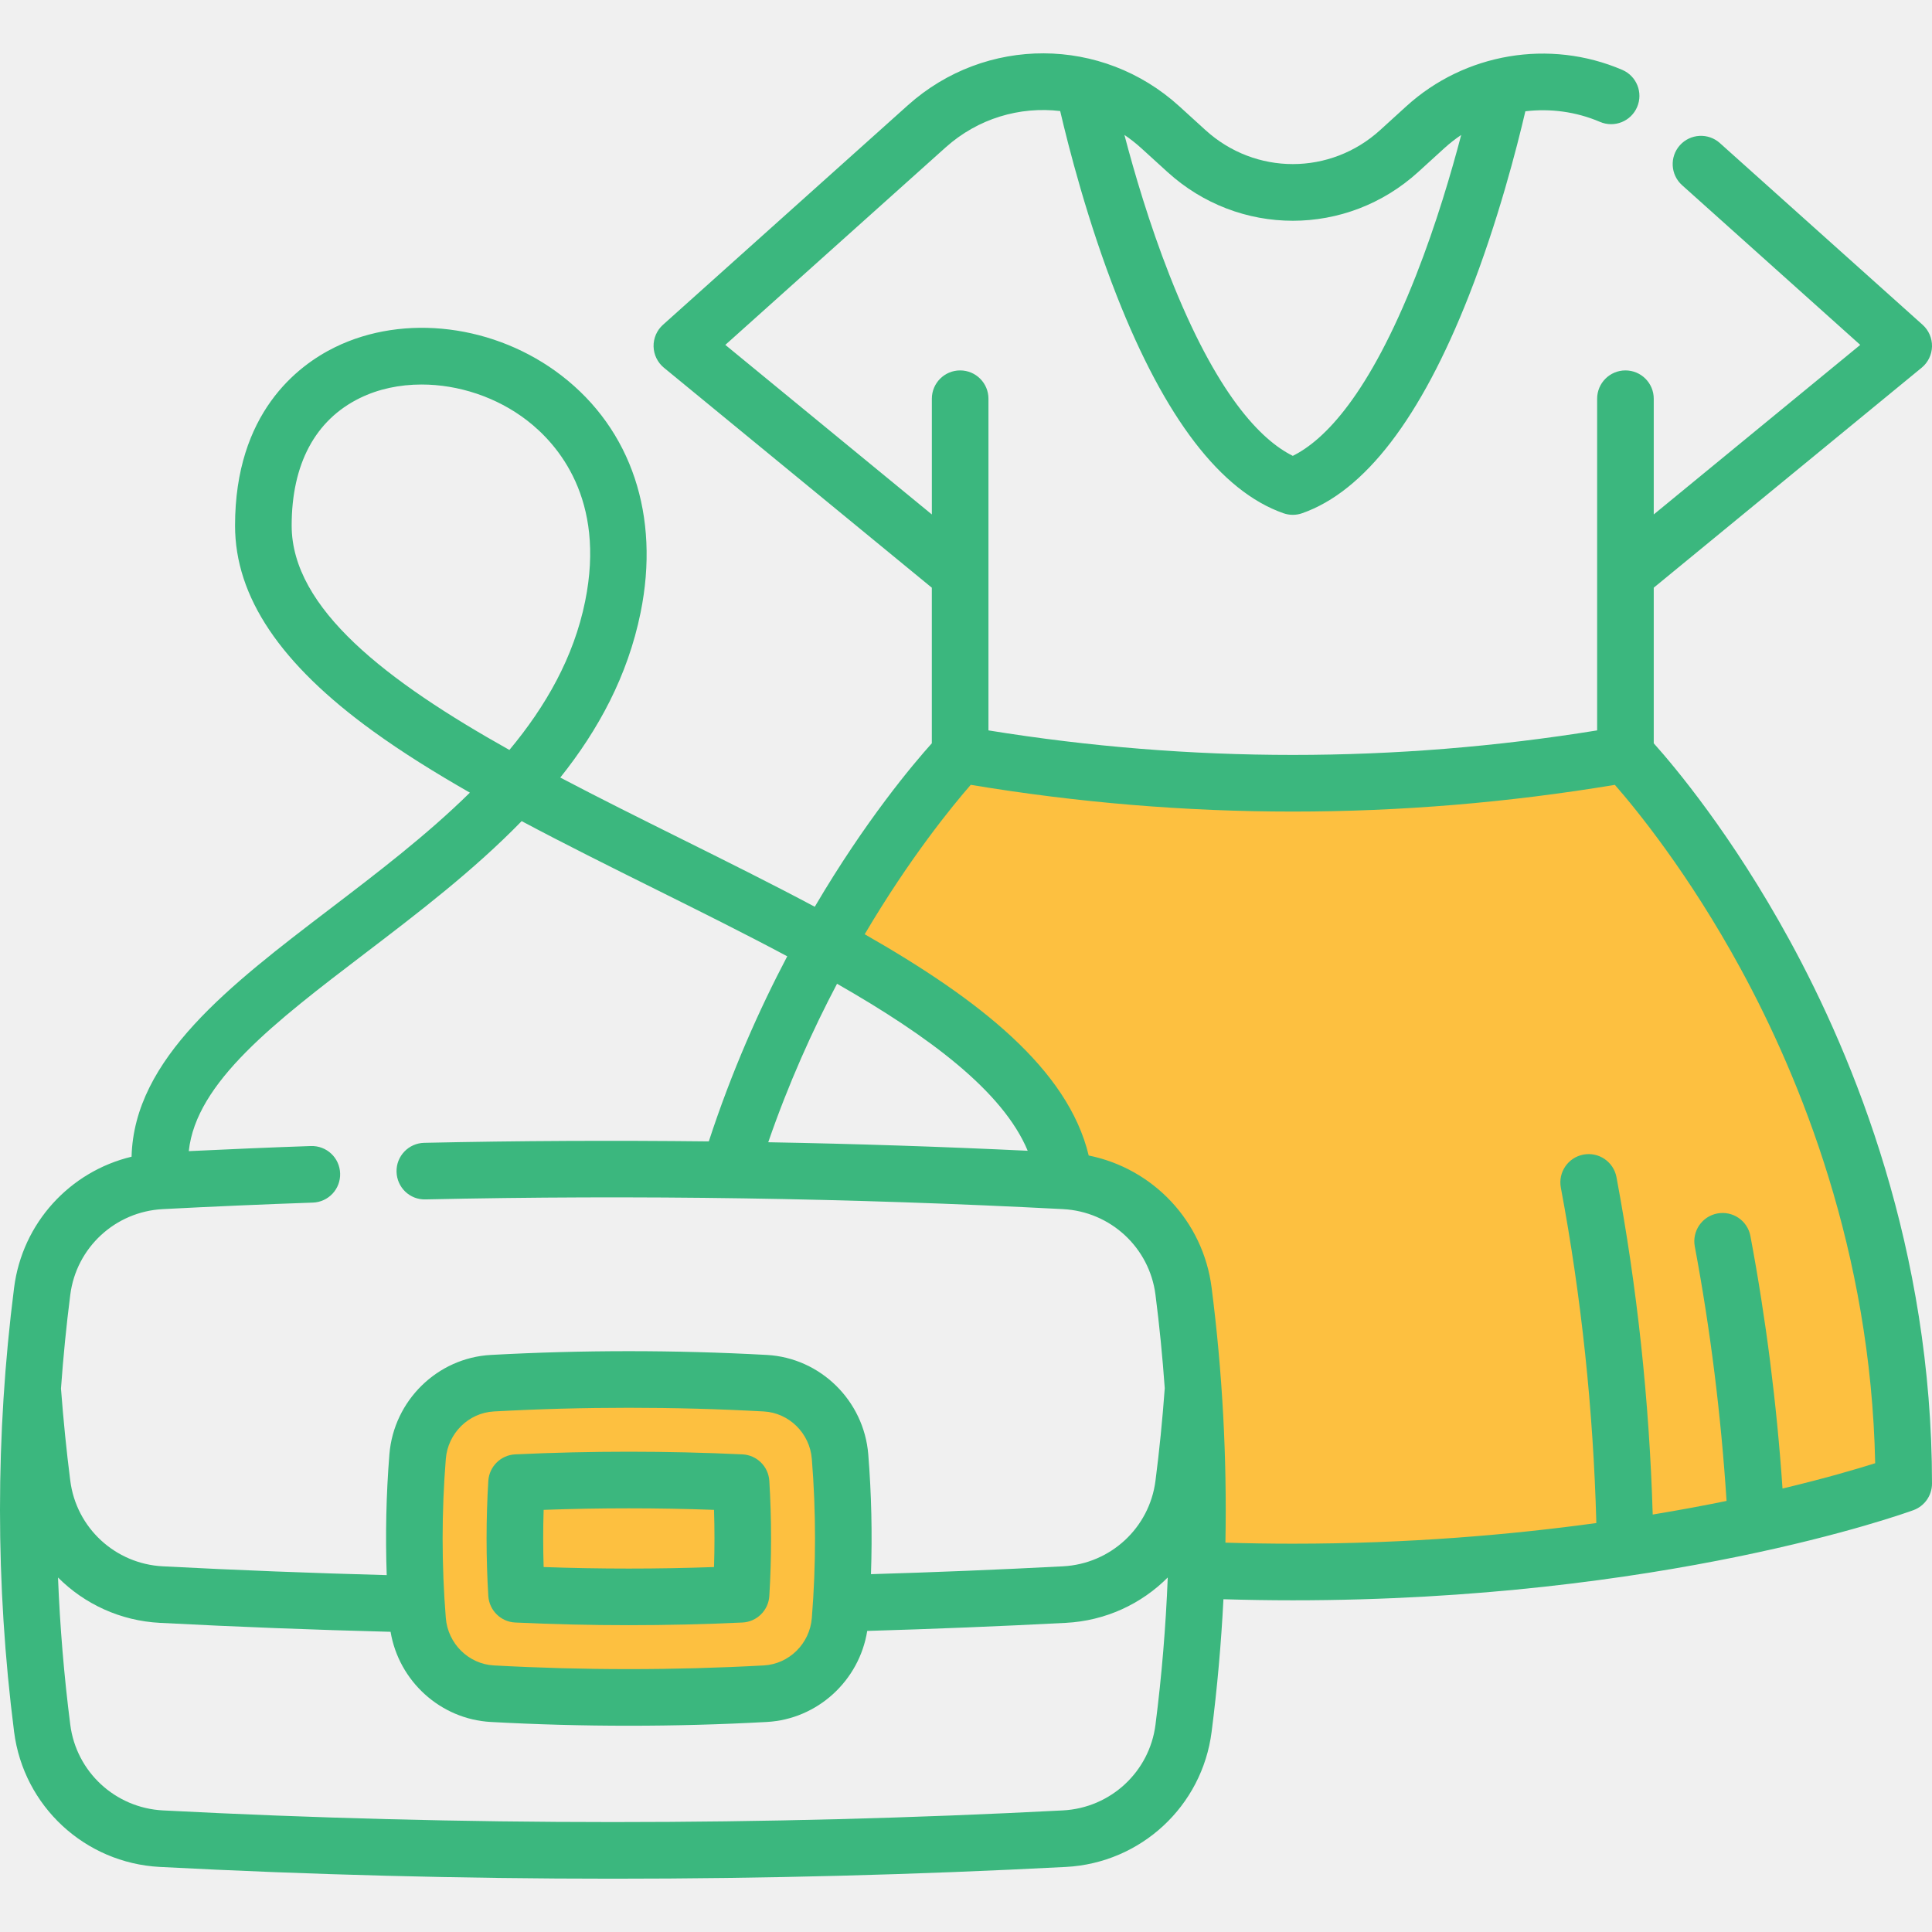
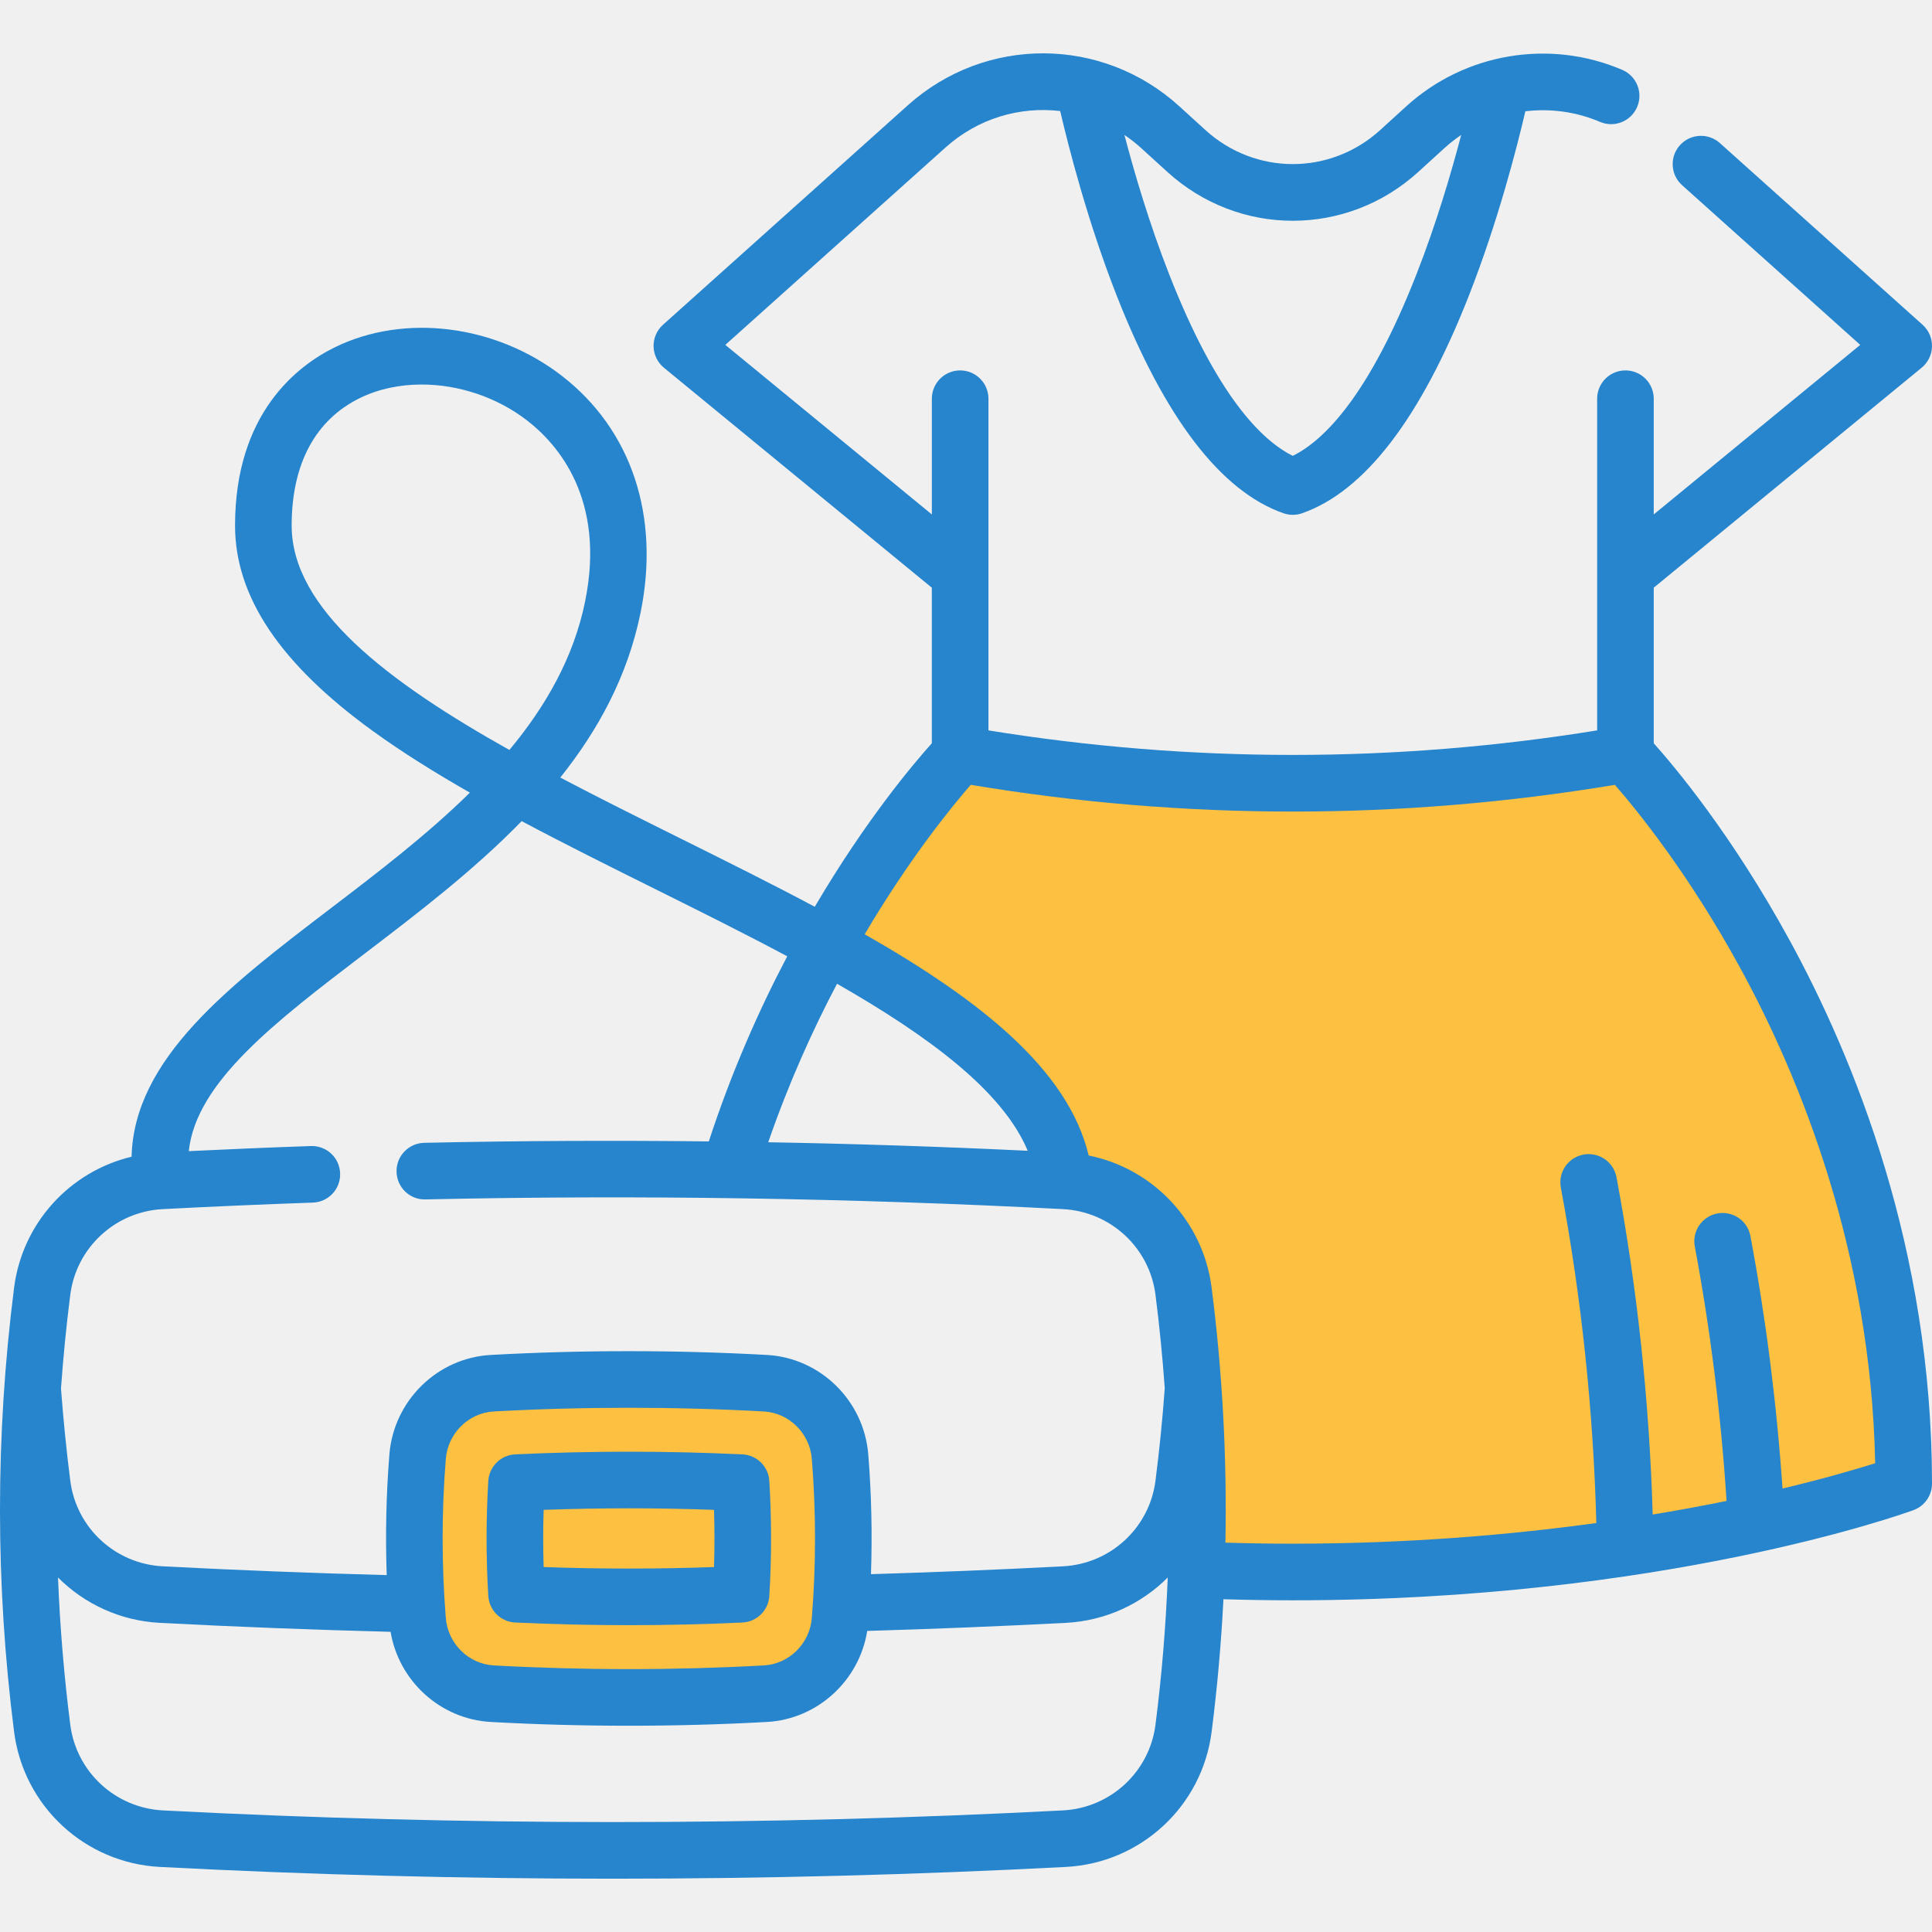
<svg xmlns="http://www.w3.org/2000/svg" width="80" height="80" viewBox="0 0 80 80" fill="none">
  <g clip-path="url(#clip0)">
    <path d="M22.5 57C20.1 56.6 18.833 57.5 18.5 58L18 58.5C17.5 59.167 16.5 60.6 16.5 61V64C16.5 64.5 16.5 66 17 67C17.5 68 17.5 68.5 18 69C18.5 69.5 19 70 19.5 70C20 70 22.5 70.5 23 70.5H28.5C30 70.5 30.5 70 31.5 70C32.5 70 33.5 69.5 33.5 69C33.5 68.5 34 68 34.5 67.5C35 67 34.5 66 35 65.175C35.5 64.351 35 64 35 63.5V61C35 60.5 34.5 60 34.5 59.5C34.5 59 33.5 58.5 33 58C32.6 57.6 31.5 57.167 31 57C29.167 57.167 24.9 57.4 22.5 57Z" fill="#FDC040" />
    <path d="M67 31C59.8 33.8 46 32.167 40 31L38.5 32L36 36L34.5 39.5C36.1 39.9 40.833 44 43 46L44.5 49C48.1 49.4 49 52.5 49 54L49.5 64.5C56.3 66.5 72 63.333 79 61.5C79.4 60.7 77.833 52.167 77 48C75 42 69.5 34.167 67 31Z" fill="#FDC040" />
-     <path d="M74.095 38.918C71.707 34.553 69.333 31.733 68.478 30.778V24.335L79.572 15.226C79.836 15.009 79.992 14.688 80 14.346C80.007 14.004 79.865 13.676 79.61 13.448L71.216 5.924C70.734 5.492 69.993 5.533 69.561 6.014C69.129 6.496 69.17 7.237 69.652 7.669L77.029 14.281L68.478 21.302V16.51C68.478 15.863 67.954 15.338 67.306 15.338C66.659 15.338 66.134 15.863 66.134 16.51L66.134 30.244C57.766 31.599 49.297 31.598 40.93 30.244V16.51C40.93 15.863 40.405 15.338 39.758 15.338C39.11 15.338 38.586 15.863 38.586 16.51V21.303L30.034 14.281L39.157 6.103C40.499 4.9 42.232 4.4 43.9 4.598C44.244 6.073 45.032 9.168 46.244 12.251C48.234 17.317 50.556 20.345 53.144 21.252C53.27 21.296 53.401 21.318 53.532 21.318C53.662 21.318 53.794 21.296 53.919 21.252C56.507 20.345 58.829 17.317 60.82 12.251C62.029 9.174 62.817 6.087 63.162 4.608C64.194 4.485 65.26 4.623 66.252 5.047C66.847 5.302 67.536 5.026 67.79 4.431C68.045 3.836 67.769 3.148 67.174 2.893C64.164 1.604 60.654 2.196 58.232 4.401L57.151 5.385C55.087 7.264 51.977 7.264 49.914 5.385L48.833 4.401C45.639 1.494 40.807 1.476 37.592 4.359L27.453 13.448C27.198 13.676 27.056 14.004 27.063 14.346C27.071 14.688 27.227 15.009 27.491 15.226L38.585 24.336V30.777C37.817 31.632 35.843 33.967 33.738 37.547C31.956 36.598 30.071 35.66 28.162 34.711C26.493 33.881 24.813 33.045 23.2 32.197C24.776 30.223 25.992 27.988 26.525 25.368C27.34 21.364 26.148 17.788 23.257 15.556C20.516 13.44 16.741 12.968 13.863 14.382C12.32 15.14 9.733 17.107 9.733 21.764C9.733 24.712 11.605 27.498 15.456 30.283C16.661 31.155 18.015 31.998 19.457 32.822C17.67 34.58 15.619 36.144 13.681 37.622C9.509 40.804 5.551 43.826 5.448 47.897C2.896 48.508 0.927 50.637 0.584 53.318C-0.195 59.421 -0.195 65.61 0.584 71.714C0.978 74.791 3.516 77.143 6.62 77.306C12.844 77.63 19.111 77.793 25.378 77.793C31.645 77.793 37.913 77.63 44.136 77.306C47.241 77.143 49.778 74.791 50.17 71.714C50.404 69.889 50.566 68.056 50.66 66.221C51.613 66.249 52.575 66.265 53.532 66.265C68.831 66.265 78.812 62.685 79.23 62.533C79.692 62.364 80 61.924 80 61.432C80 51.744 76.789 43.841 74.095 38.918ZM48.336 7.117C51.297 9.816 55.766 9.816 58.729 7.118L59.81 6.133C60.03 5.933 60.262 5.752 60.505 5.589C60.097 7.142 59.473 9.271 58.639 11.393C56.685 16.364 54.841 18.227 53.532 18.876C52.223 18.227 50.379 16.364 48.426 11.393C47.592 9.27 46.967 7.14 46.56 5.587C46.801 5.75 47.034 5.932 47.255 6.133L48.336 7.117ZM12.077 21.763C12.077 19.216 13.052 17.391 14.897 16.485C15.669 16.105 16.55 15.922 17.458 15.922C18.974 15.922 20.563 16.436 21.825 17.41C23.093 18.389 25.091 20.663 24.229 24.9C23.757 27.222 22.601 29.243 21.093 31.054C16.028 28.216 12.077 25.203 12.077 21.763ZM6.742 50.067C8.831 49.958 10.921 49.868 12.954 49.797C13.601 49.775 14.107 49.233 14.084 48.586C14.062 47.938 13.523 47.434 12.872 47.455C11.215 47.512 9.519 47.584 7.817 47.666C8.119 44.814 11.383 42.322 15.103 39.485C17.288 37.819 19.607 36.05 21.601 34.001C23.397 34.958 25.272 35.891 27.119 36.809C28.967 37.728 30.831 38.655 32.598 39.598C31.437 41.804 30.295 44.371 29.35 47.263C25.408 47.219 21.472 47.236 17.566 47.322C16.919 47.336 16.405 47.872 16.42 48.519C16.434 49.166 16.967 49.684 17.617 49.665C26.353 49.473 35.235 49.608 44.014 50.067C45.986 50.169 47.597 51.66 47.846 53.614C48.011 54.9 48.137 56.19 48.23 57.483C48.135 58.78 48.007 60.067 47.846 61.313C47.597 63.265 45.986 64.756 44.013 64.858C41.359 64.997 38.693 65.105 36.065 65.183C36.122 63.529 36.085 61.867 35.953 60.221C35.773 57.996 33.968 56.226 31.753 56.105C27.961 55.897 24.115 55.897 20.324 56.105C18.109 56.226 16.304 57.996 16.124 60.221C15.991 61.879 15.955 63.554 16.013 65.222C12.927 65.139 9.815 65.019 6.742 64.858C4.77 64.756 3.158 63.265 2.91 61.312C2.752 60.081 2.624 58.798 2.525 57.497C2.618 56.2 2.745 54.905 2.91 53.614C3.159 51.661 4.771 50.169 6.742 50.067ZM34.66 40.735C38.457 42.907 41.525 45.18 42.555 47.651C38.982 47.48 35.396 47.362 31.811 47.298C32.656 44.851 33.65 42.652 34.66 40.735ZM33.616 66.998C33.531 68.06 32.674 68.905 31.625 68.962C31.625 68.962 31.625 68.962 31.625 68.962C27.918 69.165 24.159 69.165 20.452 68.962C19.402 68.905 18.546 68.06 18.46 66.998C18.284 64.812 18.284 62.595 18.46 60.41C18.546 59.347 19.402 58.502 20.452 58.445C22.305 58.343 24.172 58.293 26.038 58.293C27.905 58.293 29.771 58.343 31.625 58.445C32.674 58.502 33.531 59.347 33.616 60.41C33.792 62.595 33.792 64.812 33.616 66.998ZM44.014 74.965C31.648 75.609 19.108 75.609 6.743 74.965C4.772 74.861 3.159 73.369 2.91 71.416C2.651 69.392 2.483 67.358 2.402 65.321C3.494 66.415 4.978 67.114 6.62 67.199C9.786 67.365 12.994 67.488 16.173 67.57C16.516 69.612 18.238 71.189 20.324 71.303C22.22 71.407 24.129 71.459 26.038 71.459C27.948 71.459 29.857 71.407 31.753 71.303C33.851 71.188 35.581 69.593 35.91 67.533C38.628 67.453 41.388 67.342 44.134 67.199C45.778 67.114 47.263 66.415 48.354 65.32C48.273 67.358 48.105 69.392 47.846 71.417C47.597 73.369 45.986 74.861 44.014 74.965ZM73.81 61.637C73.569 58.114 73.123 54.603 72.481 51.182C72.362 50.546 71.75 50.128 71.113 50.247C70.477 50.366 70.058 50.979 70.178 51.615C70.824 55.06 71.264 58.6 71.493 62.15C70.591 62.335 69.568 62.527 68.435 62.714C68.294 58.001 67.791 53.308 66.935 48.745C66.815 48.108 66.203 47.69 65.567 47.809C64.931 47.928 64.512 48.54 64.631 49.176C65.482 53.712 65.975 58.38 66.101 63.066C62.607 63.546 58.34 63.921 53.532 63.921C52.602 63.921 51.668 63.906 50.742 63.878C50.808 60.351 50.618 56.82 50.17 53.318C49.819 50.558 47.743 48.384 45.081 47.847C44.221 44.266 40.544 41.389 35.805 38.685C37.678 35.514 39.431 33.376 40.196 32.498C44.622 33.235 49.077 33.605 53.532 33.605C57.987 33.605 62.442 33.235 66.868 32.499C67.747 33.504 69.924 36.163 72.077 40.114C74.543 44.64 77.469 51.814 77.647 60.589C76.885 60.83 75.578 61.215 73.81 61.637Z" fill="#3BB77E" />
-     <path d="M30.741 60.222C29.176 60.149 27.593 60.112 26.038 60.112C24.483 60.112 22.901 60.149 21.335 60.222C20.738 60.25 20.257 60.724 20.22 61.322C20.124 62.902 20.124 64.505 20.22 66.085C20.257 66.683 20.738 67.157 21.335 67.185C22.899 67.258 24.482 67.295 26.038 67.295C27.595 67.295 29.177 67.258 30.741 67.185C31.339 67.157 31.82 66.683 31.856 66.085C31.952 64.505 31.952 62.902 31.856 61.322C31.82 60.724 31.339 60.25 30.741 60.222ZM29.566 64.888C27.21 64.972 24.866 64.972 22.511 64.888C22.486 64.1 22.486 63.308 22.511 62.52C24.868 62.435 27.209 62.435 29.566 62.52C29.591 63.308 29.591 64.1 29.566 64.888Z" fill="#3BB77E" />
+     <path d="M74.095 38.918C71.707 34.553 69.333 31.733 68.478 30.778V24.335L79.572 15.226C79.836 15.009 79.992 14.688 80 14.346C80.007 14.004 79.865 13.676 79.61 13.448L71.216 5.924C70.734 5.492 69.993 5.533 69.561 6.014C69.129 6.496 69.17 7.237 69.652 7.669L77.029 14.281L68.478 21.302V16.51C68.478 15.863 67.954 15.338 67.306 15.338C66.659 15.338 66.134 15.863 66.134 16.51L66.134 30.244C57.766 31.599 49.297 31.598 40.93 30.244V16.51C40.93 15.863 40.405 15.338 39.758 15.338C39.11 15.338 38.586 15.863 38.586 16.51V21.303L30.034 14.281L39.157 6.103C40.499 4.9 42.232 4.4 43.9 4.598C44.244 6.073 45.032 9.168 46.244 12.251C48.234 17.317 50.556 20.345 53.144 21.252C53.27 21.296 53.401 21.318 53.532 21.318C53.662 21.318 53.794 21.296 53.919 21.252C56.507 20.345 58.829 17.317 60.82 12.251C62.029 9.174 62.817 6.087 63.162 4.608C64.194 4.485 65.26 4.623 66.252 5.047C66.847 5.302 67.536 5.026 67.79 4.431C68.045 3.836 67.769 3.148 67.174 2.893C64.164 1.604 60.654 2.196 58.232 4.401L57.151 5.385C55.087 7.264 51.977 7.264 49.914 5.385L48.833 4.401C45.639 1.494 40.807 1.476 37.592 4.359L27.453 13.448C27.198 13.676 27.056 14.004 27.063 14.346C27.071 14.688 27.227 15.009 27.491 15.226L38.585 24.336V30.777C37.817 31.632 35.843 33.967 33.738 37.547C31.956 36.598 30.071 35.66 28.162 34.711C26.493 33.881 24.813 33.045 23.2 32.197C24.776 30.223 25.992 27.988 26.525 25.368C27.34 21.364 26.148 17.788 23.257 15.556C20.516 13.44 16.741 12.968 13.863 14.382C12.32 15.14 9.733 17.107 9.733 21.764C9.733 24.712 11.605 27.498 15.456 30.283C16.661 31.155 18.015 31.998 19.457 32.822C17.67 34.58 15.619 36.144 13.681 37.622C9.509 40.804 5.551 43.826 5.448 47.897C2.896 48.508 0.927 50.637 0.584 53.318C-0.195 59.421 -0.195 65.61 0.584 71.714C0.978 74.791 3.516 77.143 6.62 77.306C12.844 77.63 19.111 77.793 25.378 77.793C31.645 77.793 37.913 77.63 44.136 77.306C47.241 77.143 49.778 74.791 50.17 71.714C50.404 69.889 50.566 68.056 50.66 66.221C51.613 66.249 52.575 66.265 53.532 66.265C68.831 66.265 78.812 62.685 79.23 62.533C79.692 62.364 80 61.924 80 61.432C80 51.744 76.789 43.841 74.095 38.918ZM48.336 7.117C51.297 9.816 55.766 9.816 58.729 7.118L59.81 6.133C60.03 5.933 60.262 5.752 60.505 5.589C60.097 7.142 59.473 9.271 58.639 11.393C56.685 16.364 54.841 18.227 53.532 18.876C52.223 18.227 50.379 16.364 48.426 11.393C47.592 9.27 46.967 7.14 46.56 5.587C46.801 5.75 47.034 5.932 47.255 6.133L48.336 7.117ZM12.077 21.763C12.077 19.216 13.052 17.391 14.897 16.485C15.669 16.105 16.55 15.922 17.458 15.922C18.974 15.922 20.563 16.436 21.825 17.41C23.093 18.389 25.091 20.663 24.229 24.9C23.757 27.222 22.601 29.243 21.093 31.054C16.028 28.216 12.077 25.203 12.077 21.763ZM6.742 50.067C8.831 49.958 10.921 49.868 12.954 49.797C13.601 49.775 14.107 49.233 14.084 48.586C14.062 47.938 13.523 47.434 12.872 47.455C11.215 47.512 9.519 47.584 7.817 47.666C8.119 44.814 11.383 42.322 15.103 39.485C17.288 37.819 19.607 36.05 21.601 34.001C23.397 34.958 25.272 35.891 27.119 36.809C28.967 37.728 30.831 38.655 32.598 39.598C31.437 41.804 30.295 44.371 29.35 47.263C25.408 47.219 21.472 47.236 17.566 47.322C16.919 47.336 16.405 47.872 16.42 48.519C16.434 49.166 16.967 49.684 17.617 49.665C26.353 49.473 35.235 49.608 44.014 50.067C45.986 50.169 47.597 51.66 47.846 53.614C48.011 54.9 48.137 56.19 48.23 57.483C48.135 58.78 48.007 60.067 47.846 61.313C47.597 63.265 45.986 64.756 44.013 64.858C41.359 64.997 38.693 65.105 36.065 65.183C36.122 63.529 36.085 61.867 35.953 60.221C35.773 57.996 33.968 56.226 31.753 56.105C27.961 55.897 24.115 55.897 20.324 56.105C18.109 56.226 16.304 57.996 16.124 60.221C15.991 61.879 15.955 63.554 16.013 65.222C12.927 65.139 9.815 65.019 6.742 64.858C4.77 64.756 3.158 63.265 2.91 61.312C2.752 60.081 2.624 58.798 2.525 57.497C2.618 56.2 2.745 54.905 2.91 53.614C3.159 51.661 4.771 50.169 6.742 50.067ZM34.66 40.735C38.457 42.907 41.525 45.18 42.555 47.651C38.982 47.48 35.396 47.362 31.811 47.298C32.656 44.851 33.65 42.652 34.66 40.735ZM33.616 66.998C33.531 68.06 32.674 68.905 31.625 68.962C31.625 68.962 31.625 68.962 31.625 68.962C27.918 69.165 24.159 69.165 20.452 68.962C19.402 68.905 18.546 68.06 18.46 66.998C18.284 64.812 18.284 62.595 18.46 60.41C18.546 59.347 19.402 58.502 20.452 58.445C22.305 58.343 24.172 58.293 26.038 58.293C27.905 58.293 29.771 58.343 31.625 58.445C32.674 58.502 33.531 59.347 33.616 60.41C33.792 62.595 33.792 64.812 33.616 66.998ZM44.014 74.965C31.648 75.609 19.108 75.609 6.743 74.965C4.772 74.861 3.159 73.369 2.91 71.416C2.651 69.392 2.483 67.358 2.402 65.321C3.494 66.415 4.978 67.114 6.62 67.199C9.786 67.365 12.994 67.488 16.173 67.57C16.516 69.612 18.238 71.189 20.324 71.303C22.22 71.407 24.129 71.459 26.038 71.459C27.948 71.459 29.857 71.407 31.753 71.303C33.851 71.188 35.581 69.593 35.91 67.533C38.628 67.453 41.388 67.342 44.134 67.199C45.778 67.114 47.263 66.415 48.354 65.32C48.273 67.358 48.105 69.392 47.846 71.417C47.597 73.369 45.986 74.861 44.014 74.965ZM73.81 61.637C73.569 58.114 73.123 54.603 72.481 51.182C72.362 50.546 71.75 50.128 71.113 50.247C70.477 50.366 70.058 50.979 70.178 51.615C70.824 55.06 71.264 58.6 71.493 62.15C70.591 62.335 69.568 62.527 68.435 62.714C68.294 58.001 67.791 53.308 66.935 48.745C66.815 48.108 66.203 47.69 65.567 47.809C64.931 47.928 64.512 48.54 64.631 49.176C65.482 53.712 65.975 58.38 66.101 63.066C62.607 63.546 58.34 63.921 53.532 63.921C52.602 63.921 51.668 63.906 50.742 63.878C50.808 60.351 50.618 56.82 50.17 53.318C49.819 50.558 47.743 48.384 45.081 47.847C44.221 44.266 40.544 41.389 35.805 38.685C37.678 35.514 39.431 33.376 40.196 32.498C44.622 33.235 49.077 33.605 53.532 33.605C57.987 33.605 62.442 33.235 66.868 32.499C67.747 33.504 69.924 36.163 72.077 40.114C74.543 44.64 77.469 51.814 77.647 60.589C76.885 60.83 75.578 61.215 73.81 61.637Z" fill="#2685cd" />
+     <path d="M30.741 60.222C29.176 60.149 27.593 60.112 26.038 60.112C24.483 60.112 22.901 60.149 21.335 60.222C20.738 60.25 20.257 60.724 20.22 61.322C20.124 62.902 20.124 64.505 20.22 66.085C20.257 66.683 20.738 67.157 21.335 67.185C22.899 67.258 24.482 67.295 26.038 67.295C27.595 67.295 29.177 67.258 30.741 67.185C31.339 67.157 31.82 66.683 31.856 66.085C31.952 64.505 31.952 62.902 31.856 61.322C31.82 60.724 31.339 60.25 30.741 60.222ZM29.566 64.888C27.21 64.972 24.866 64.972 22.511 64.888C22.486 64.1 22.486 63.308 22.511 62.52C24.868 62.435 27.209 62.435 29.566 62.52C29.591 63.308 29.591 64.1 29.566 64.888Z" fill="#2685cd" />
  </g>
  <defs>
    <clipPath id="clip0">
      <rect width="80" height="80" fill="white" />
    </clipPath>
  </defs>
</svg>
